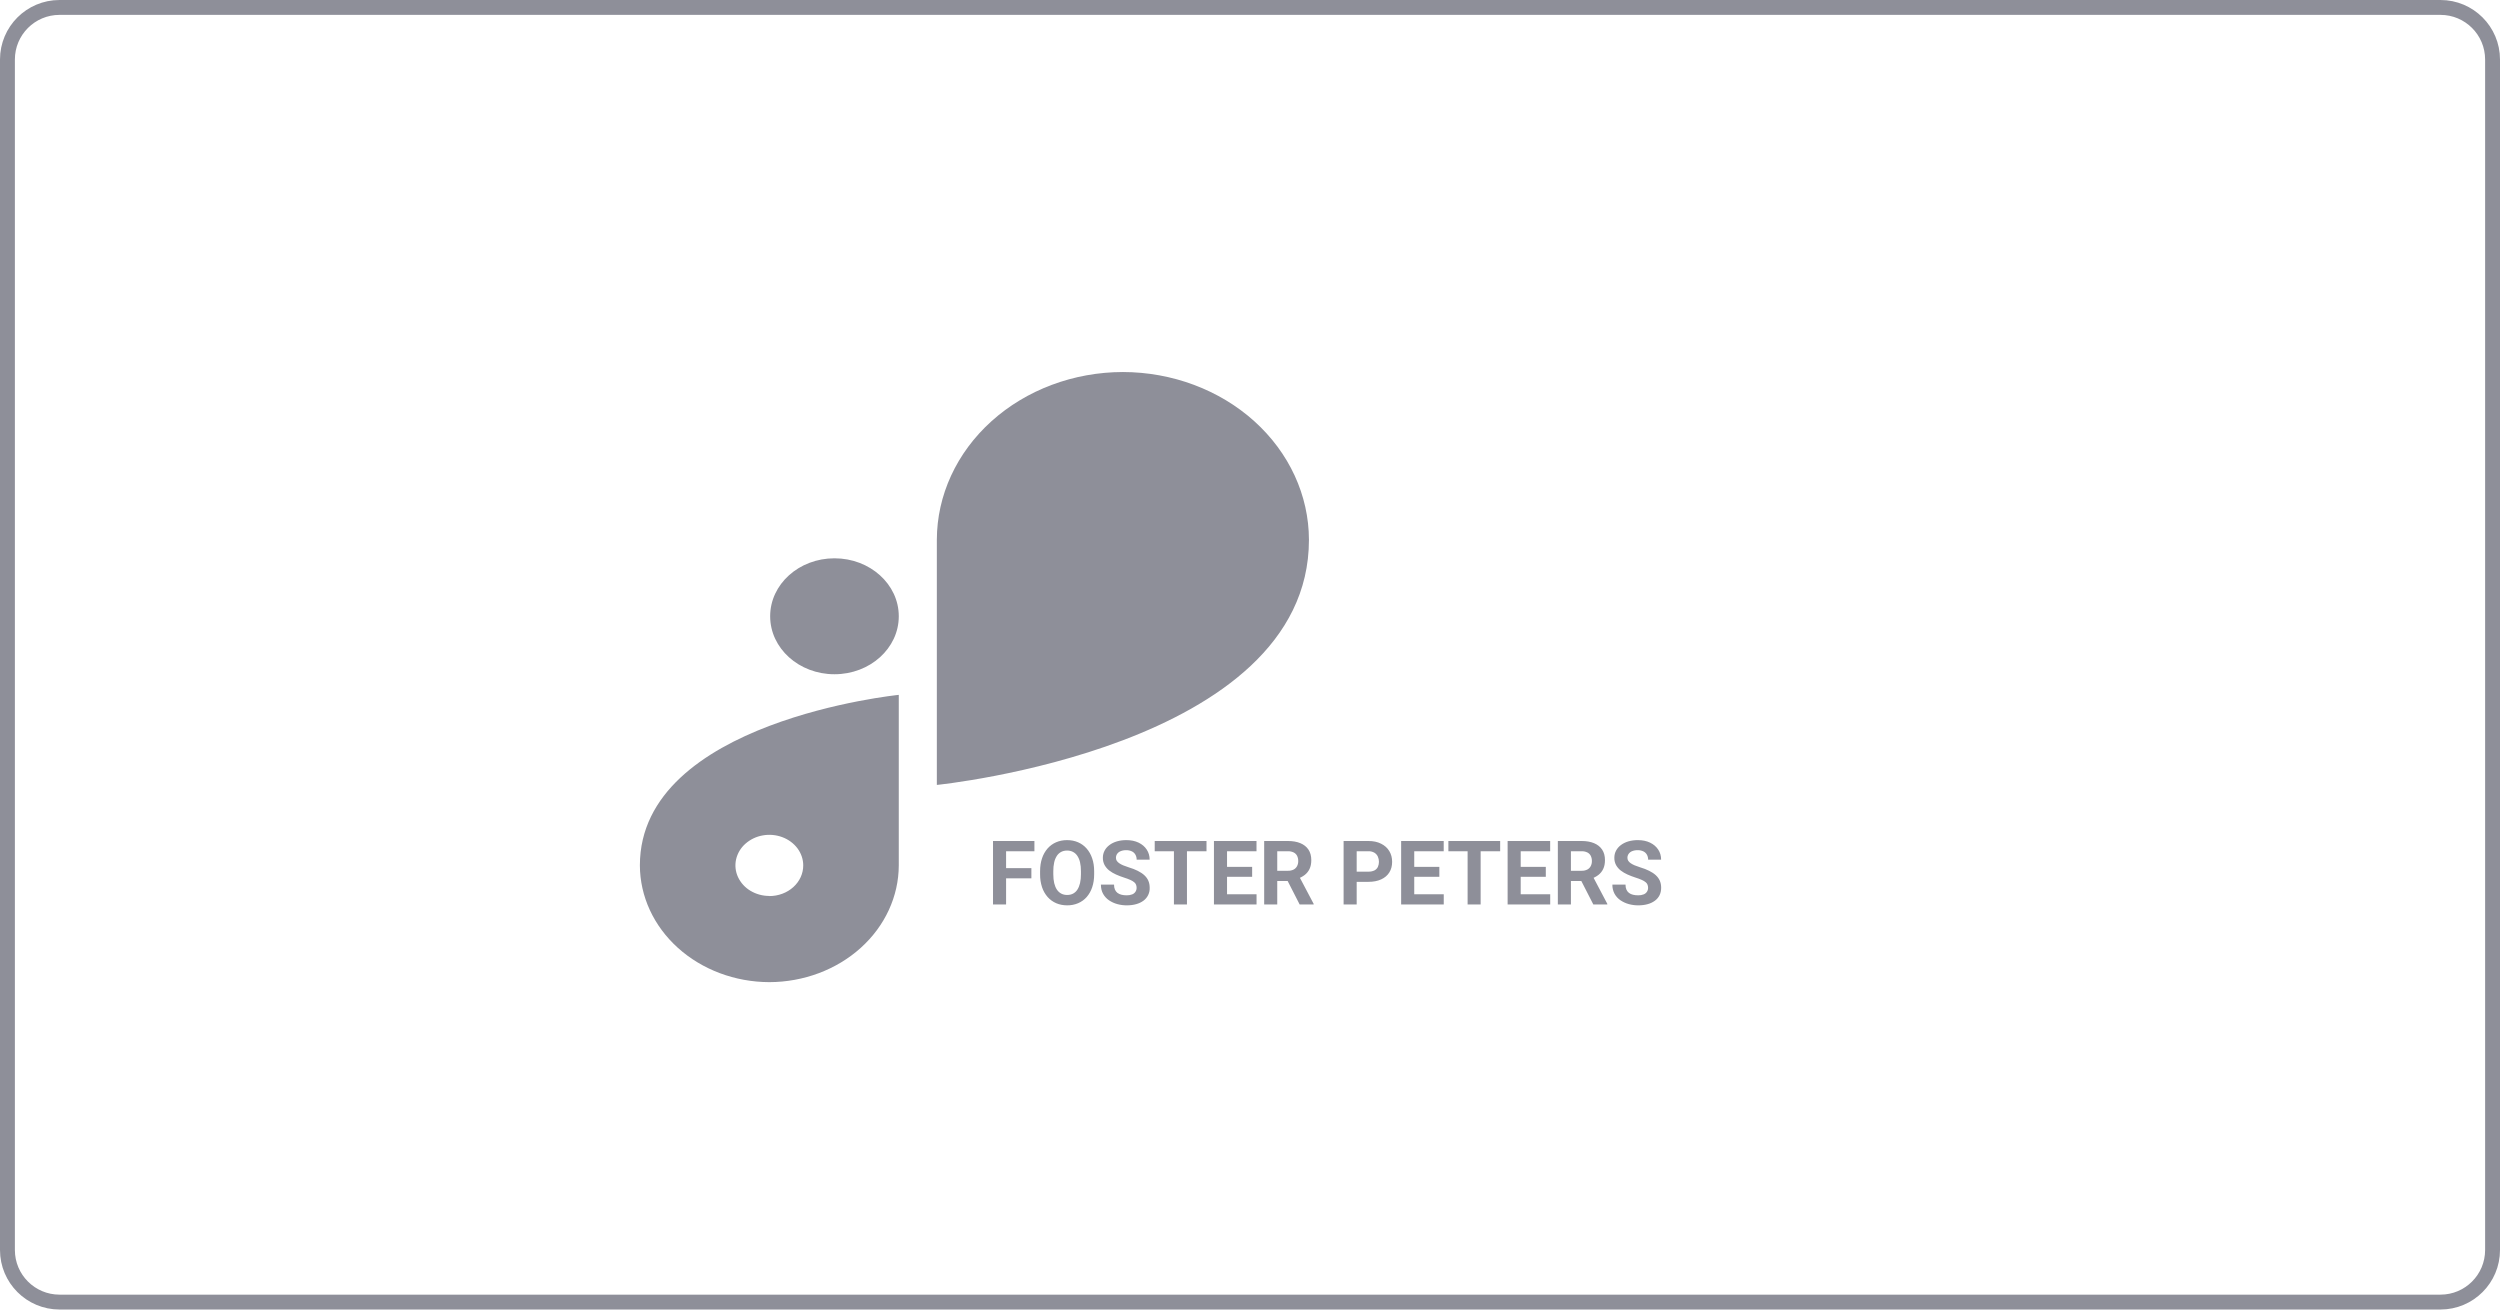
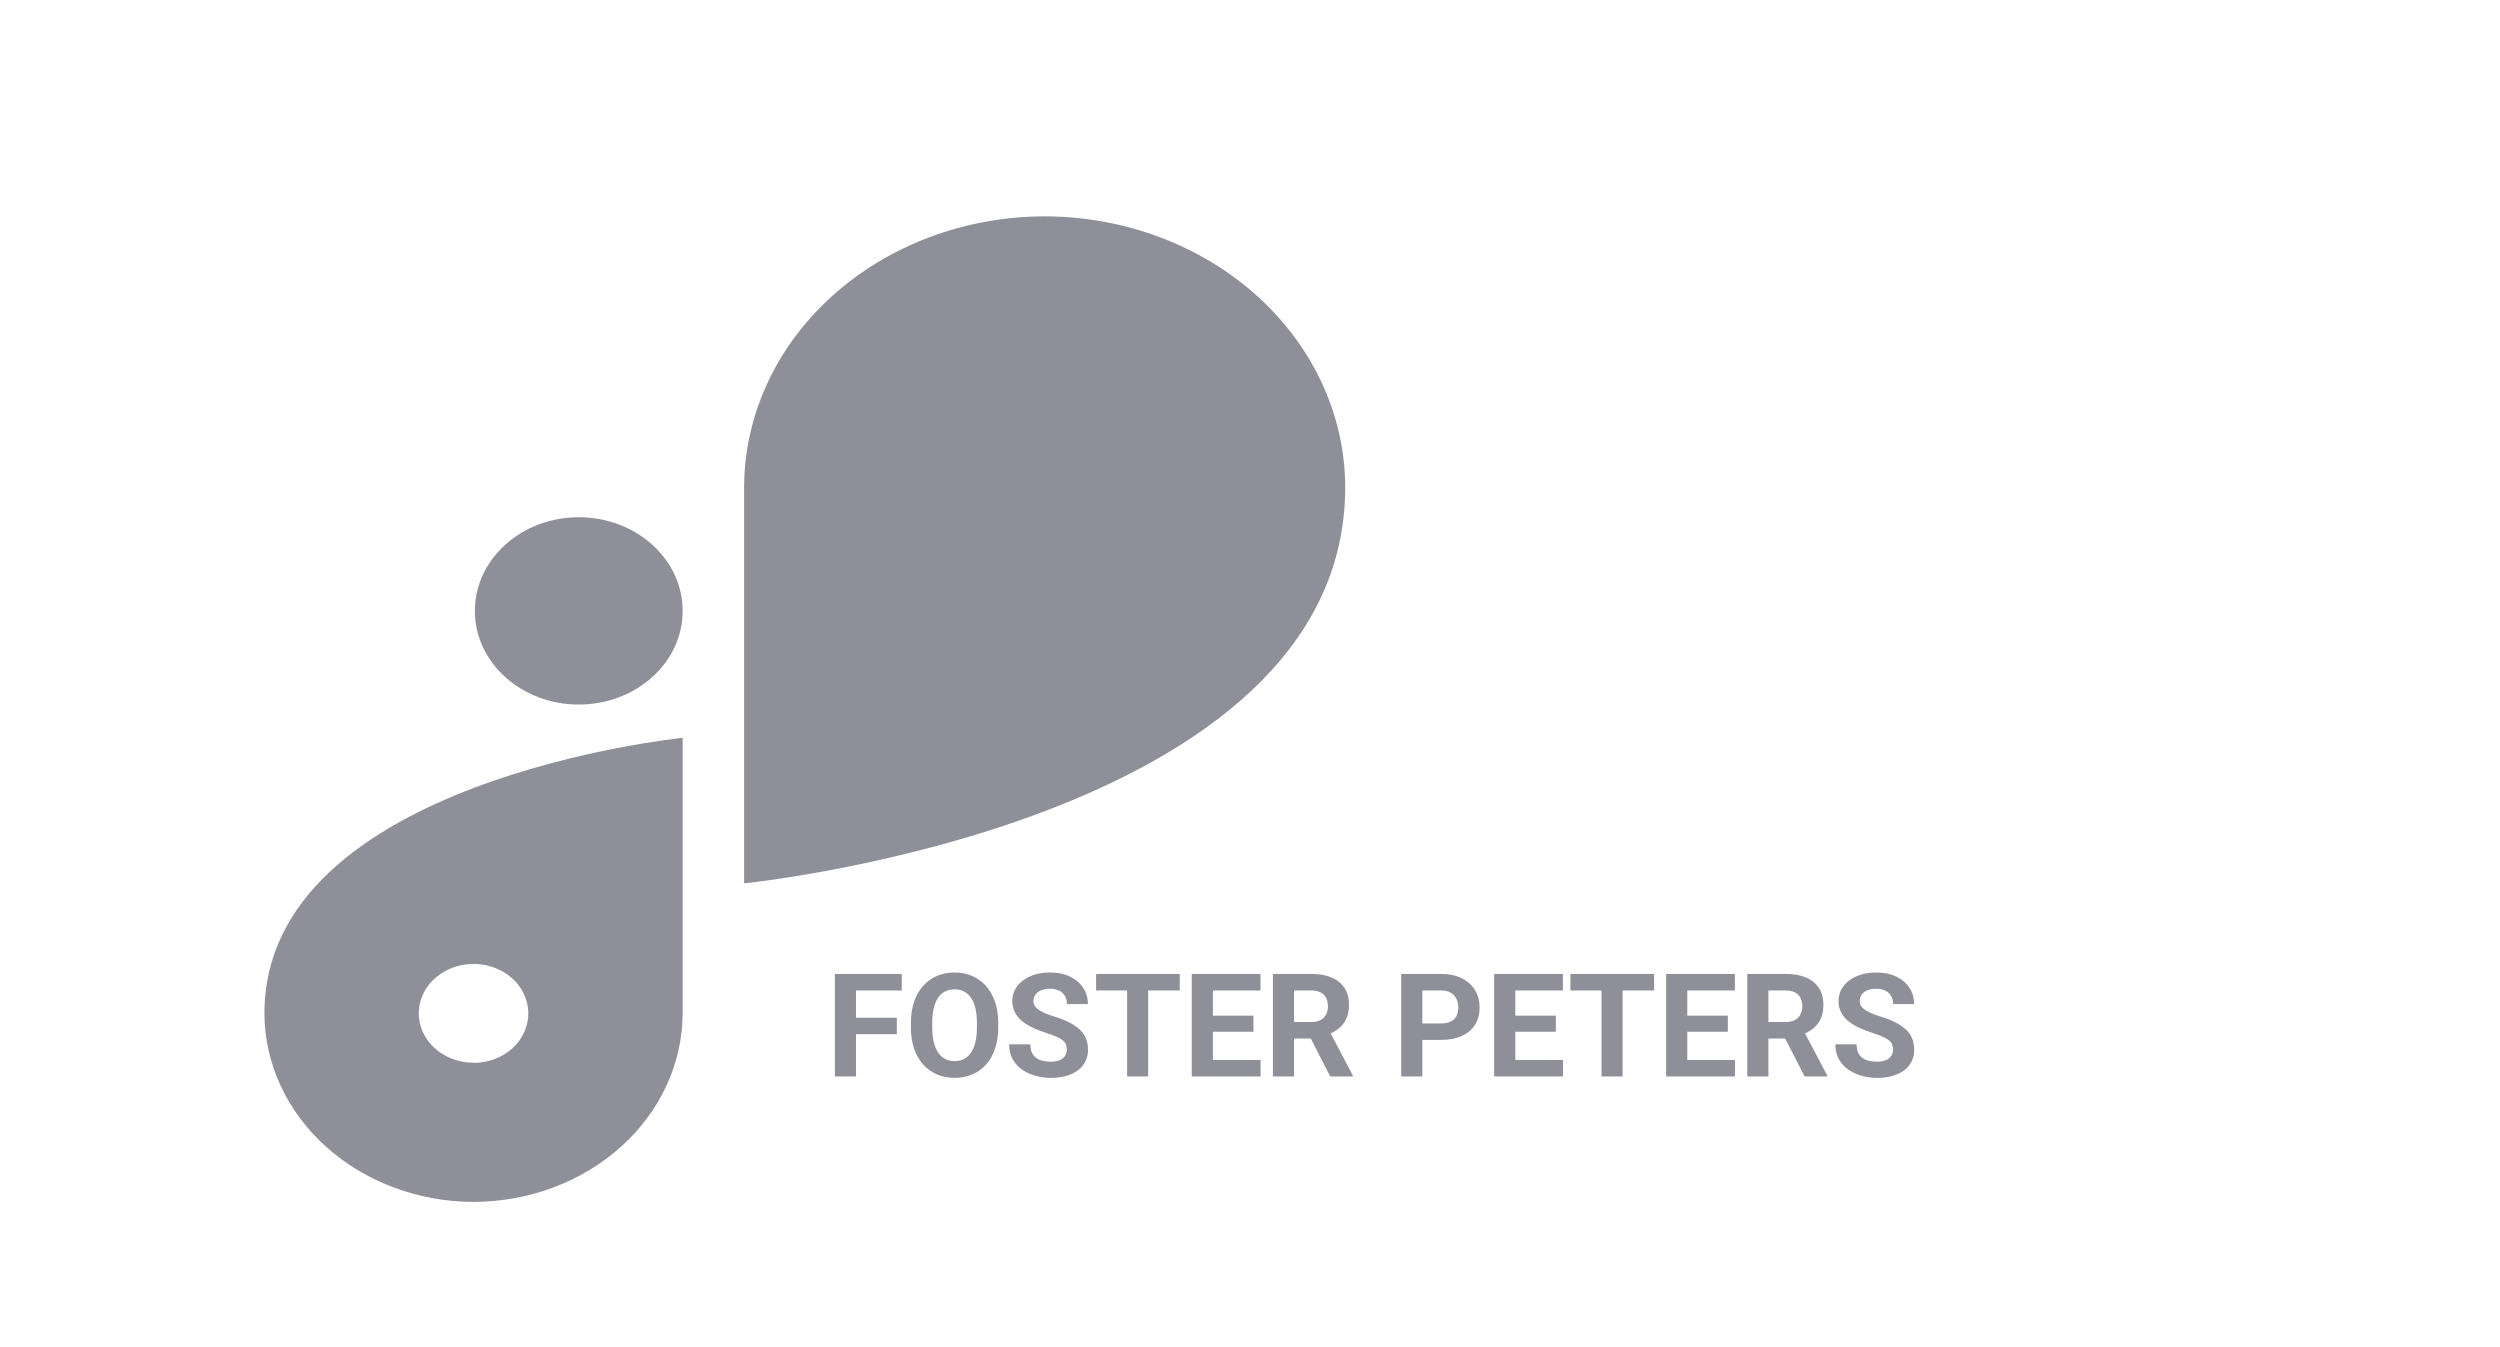
- <svg xmlns="http://www.w3.org/2000/svg" width="168" height="88" fill="none">
-   <rect x=".5" y=".5" width="167" height="87" rx="3.5" stroke="#8E8F99" />
-   <path d="M56.078 37.518h-.003c-2.385 0-4.32 1.744-4.32 3.894v.003c0 2.15 1.935 3.894 4.32 3.894h.003c2.386 0 4.32-1.743 4.32-3.894v-.003c0-2.15-1.934-3.894-4.32-3.894zM87.961 36.273c-.006-2.988-1.325-5.85-3.668-7.964-2.343-2.112-5.518-3.302-8.832-3.309-3.314.005-6.491 1.195-8.835 3.308-2.344 2.113-3.664 4.977-3.67 7.965v16.474s25.003-2.51 25.005-16.471v-.003zM43 58.154c.006 2.079.924 4.071 2.554 5.541 1.63 1.47 3.84 2.299 6.145 2.305 2.305-.006 4.514-.834 6.144-2.304 1.63-1.47 2.548-3.46 2.555-5.54V46.695S43 48.442 43 58.154zm8.699 2.054c-.45 0-.891-.12-1.266-.346a2.115 2.115 0 01-.839-.922 1.867 1.867 0 01-.13-1.186 2 2 0 01.624-1.052 2.365 2.365 0 011.167-.562c.441-.08.9-.039 1.316.117.416.155.772.419 1.022.756.25.338.384.735.384 1.141.001.27-.057.539-.171.789-.114.25-.282.477-.493.669a2.31 2.31 0 01-.74.447 2.495 2.495 0 01-.874.157v-.008zM67.609 56.515v4.266h-.879v-4.266h.879zm1.7 1.822v.686h-1.94v-.686h1.94zm.204-1.822v.688H67.37v-.688h2.144zm4.014 2.033v.202c0 .325-.044.616-.132.873a1.92 1.92 0 01-.372.66c-.16.18-.352.317-.574.413a1.83 1.83 0 01-.736.143c-.267 0-.512-.048-.735-.143a1.648 1.648 0 01-.574-.413 1.93 1.93 0 01-.378-.66 2.696 2.696 0 01-.132-.873v-.202c0-.326.044-.617.132-.873a1.92 1.92 0 01.372-.659c.162-.182.353-.32.574-.416.223-.096.468-.144.736-.144.27 0 .514.048.735.144.222.096.414.234.574.416.162.182.287.401.375.66.09.255.135.546.135.872zm-.888.202v-.208c0-.226-.02-.425-.061-.597a1.295 1.295 0 00-.182-.434.784.784 0 00-.293-.264.838.838 0 00-.395-.09c-.149 0-.28.03-.396.09a.791.791 0 00-.29.264 1.333 1.333 0 00-.179.434 2.587 2.587 0 00-.061.597v.208c0 .225.02.424.061.598.041.172.102.317.182.437.08.117.178.206.293.266.115.06.247.091.395.091.149 0 .28-.03.396-.09a.786.786 0 00.29-.267c.078-.12.138-.265.179-.437a2.61 2.61 0 00.061-.598zm3.741.914a.563.563 0 00-.035-.205.388.388 0 00-.123-.17 1.09 1.09 0 00-.255-.155 3.587 3.587 0 00-.424-.158 5.377 5.377 0 01-.551-.211 2.261 2.261 0 01-.457-.272 1.228 1.228 0 01-.31-.367 1.01 1.01 0 01-.112-.483 1 1 0 01.117-.483c.078-.147.188-.272.328-.375.14-.106.307-.187.498-.244.194-.056.405-.085.636-.085.314 0 .589.057.823.17.234.114.416.269.545.466.13.197.196.423.196.677h-.873a.658.658 0 00-.079-.328.535.535 0 00-.234-.226.835.835 0 00-.393-.082.908.908 0 00-.38.07.507.507 0 00-.23.185.454.454 0 00-.075.258c0 .072.017.138.052.196a.594.594 0 00.165.164c.072.051.16.099.266.144.106.045.228.089.366.132.233.07.437.149.613.237.177.088.326.186.445.296.12.11.209.233.27.372.06.139.09.296.09.472a1.024 1.024 0 01-.422.87c-.136.101-.3.178-.489.231-.19.053-.401.08-.636.08-.21 0-.419-.028-.624-.083a1.894 1.894 0 01-.56-.255 1.285 1.285 0 01-.398-.433c-.1-.176-.149-.384-.149-.624h.882c0 .133.02.245.061.337a.563.563 0 00.173.222.743.743 0 00.27.123c.105.026.22.038.345.038a.939.939 0 00.375-.064.463.463 0 00.293-.437zm3.384-3.149v4.266h-.876v-4.266h.876zm1.313 0v.688h-3.48v-.688h3.48zm3.363 3.58v.686h-2.27v-.686h2.27zm-1.983-3.58v4.266h-.88v-4.266h.88zm1.687 1.737v.668h-1.975v-.668h1.975zm.293-1.737v.688h-2.268v-.688h2.268zm.516 0h1.59c.327 0 .607.049.841.146.237.098.418.243.545.434.127.191.19.427.19.706 0 .229-.038.425-.117.589a1.1 1.1 0 01-.325.407 1.685 1.685 0 01-.489.258l-.278.147h-1.383l-.006-.686h1.028a.805.805 0 00.384-.082.537.537 0 00.229-.229.703.703 0 00.079-.34.773.773 0 00-.076-.354.514.514 0 00-.232-.228.855.855 0 00-.39-.08h-.712v3.578h-.878v-4.266zm2.384 4.266l-.972-1.902.928-.006.985 1.867v.04h-.94zm4.615-1.52h-1.087v-.686h1.087a.892.892 0 00.41-.082.527.527 0 00.231-.235.86.86 0 000-.691.592.592 0 00-.231-.264.76.76 0 00-.41-.1h-.783v3.578h-.879v-4.266h1.662c.334 0 .62.06.858.182.24.119.424.284.55.495.128.21.191.452.191.723 0 .276-.063.514-.19.715-.127.201-.31.357-.55.466-.24.11-.525.164-.86.164zm5.068.834v.686h-2.27v-.686h2.27zm-1.983-3.58v4.266h-.88v-4.266h.88zm1.687 1.737v.668H94.75v-.668h1.975zm.293-1.737v.688H94.75v-.688h2.267zm2.482 0v4.266h-.876v-4.266h.876zm1.312 0v.688h-3.48v-.688h3.48zm3.363 3.58v.686h-2.27v-.686h2.27zm-1.983-3.58v4.266h-.879v-4.266h.879zm1.687 1.737v.668h-1.974v-.668h1.974zm.293-1.737v.688h-2.267v-.688h2.267zm.516 0h1.591c.326 0 .606.049.841.146.236.098.418.243.545.434.127.191.19.427.19.706 0 .229-.039.425-.117.589a1.106 1.106 0 01-.325.407 1.689 1.689 0 01-.49.258l-.278.147h-1.383l-.006-.686h1.029a.8.8 0 00.383-.082.537.537 0 00.229-.229.7.7 0 00.079-.34.769.769 0 00-.076-.354.514.514 0 00-.232-.228.851.851 0 00-.389-.08h-.712v3.578h-.879v-4.266zm2.385 4.266l-.973-1.902.929-.006.984 1.867v.04h-.94zm3.679-1.117a.553.553 0 00-.035-.205.38.38 0 00-.123-.17 1.066 1.066 0 00-.255-.155 3.595 3.595 0 00-.424-.158 5.345 5.345 0 01-.551-.211 2.264 2.264 0 01-.457-.272 1.225 1.225 0 01-.311-.367 1.011 1.011 0 01-.111-.483c0-.178.039-.339.117-.483a1.12 1.12 0 01.328-.375c.141-.106.307-.187.498-.244a2.26 2.26 0 01.636-.085c.314 0 .589.057.823.17.235.114.416.269.545.466.131.197.196.423.196.677h-.873a.655.655 0 00-.079-.328.533.533 0 00-.234-.226.836.836 0 00-.393-.082.911.911 0 00-.381.07.51.51 0 00-.228.185.452.452 0 00-.076.258c0 .072.017.138.053.196a.582.582 0 00.164.164c.072.051.161.099.266.144.106.045.228.089.366.132.233.07.437.149.613.237.177.088.326.186.445.296.119.11.209.233.27.372.06.139.09.296.09.472 0 .185-.036.351-.108.498a1.02 1.02 0 01-.314.372 1.462 1.462 0 01-.489.231c-.189.053-.401.08-.636.08-.21 0-.418-.028-.624-.083a1.892 1.892 0 01-.559-.255 1.29 1.29 0 01-.399-.433 1.251 1.251 0 01-.149-.624h.882c0 .133.02.245.061.337a.566.566 0 00.173.222.74.74 0 00.27.123c.105.026.22.038.345.038a.934.934 0 00.375-.064.462.462 0 00.293-.437z" fill="#8E8F99" />
+ <svg xmlns="http://www.w3.org/2000/svg" width="104" height="56" fill="none">
+   <path d="M24.078 21.518h-.003c-2.385 0-4.32 1.744-4.32 3.894v.003c0 2.15 1.935 3.894 4.32 3.894h.003c2.386 0 4.32-1.743 4.32-3.894v-.003c0-2.15-1.934-3.894-4.32-3.894zM55.961 20.273c-.006-2.988-1.325-5.85-3.668-7.964C49.95 10.197 46.775 9.007 43.46 9c-3.314.005-6.491 1.195-8.835 3.308-2.344 2.113-3.664 4.977-3.67 7.965v16.474s25.003-2.51 25.005-16.471v-.003zM11 42.154c.006 2.079.924 4.071 2.554 5.541 1.63 1.47 3.84 2.299 6.145 2.305 2.305-.006 4.514-.834 6.144-2.304 1.63-1.47 2.548-3.46 2.555-5.54V30.695S11 32.442 11 42.154zm8.699 2.054c-.45 0-.891-.12-1.266-.346a2.115 2.115 0 01-.839-.922 1.867 1.867 0 01-.13-1.186 2 2 0 01.624-1.052 2.365 2.365 0 011.167-.562c.442-.08.9-.039 1.316.117.416.155.772.419 1.022.756.25.338.384.735.384 1.141.001.27-.057.539-.171.789-.114.25-.282.477-.493.669a2.31 2.31 0 01-.74.447 2.495 2.495 0 01-.874.157v-.008zM35.609 40.515v4.266h-.879v-4.266h.879zm1.7 1.822v.686h-1.94v-.686h1.94zm.204-1.822v.688H35.37v-.688h2.144zm4.014 2.033v.202c0 .325-.044.616-.132.873a1.92 1.92 0 01-.372.66c-.16.18-.352.317-.574.413a1.83 1.83 0 01-.736.143c-.267 0-.512-.048-.735-.143a1.648 1.648 0 01-.574-.413 1.93 1.93 0 01-.378-.66 2.696 2.696 0 01-.132-.873v-.202c0-.326.044-.617.132-.873a1.92 1.92 0 01.372-.659c.162-.182.353-.32.574-.416.223-.096.468-.144.736-.144.27 0 .514.048.735.144.223.096.414.234.574.416.162.182.287.401.375.66.09.255.135.546.135.872zm-.888.202v-.208c0-.226-.02-.425-.061-.597a1.295 1.295 0 00-.182-.434.784.784 0 00-.293-.264.838.838 0 00-.395-.09c-.149 0-.28.03-.396.09a.791.791 0 00-.29.264 1.333 1.333 0 00-.179.434 2.587 2.587 0 00-.061.597v.208c0 .225.02.424.061.598.041.172.102.317.182.437.08.117.178.206.293.266.115.06.247.091.395.091.149 0 .28-.03.396-.09a.786.786 0 00.29-.267c.078-.12.138-.265.179-.437a2.61 2.61 0 00.061-.598zm3.741.914a.563.563 0 00-.035-.205.388.388 0 00-.123-.17 1.09 1.09 0 00-.255-.155 3.587 3.587 0 00-.425-.158 5.377 5.377 0 01-.55-.211 2.261 2.261 0 01-.457-.272 1.228 1.228 0 01-.31-.367 1.01 1.01 0 01-.112-.483 1 1 0 01.117-.483c.078-.147.188-.272.328-.375.14-.106.307-.187.498-.244.194-.056.405-.085.636-.085.314 0 .589.057.823.17.234.114.416.269.545.466.13.197.196.423.196.677h-.873a.658.658 0 00-.079-.328.535.535 0 00-.234-.226.835.835 0 00-.393-.082.908.908 0 00-.38.07.507.507 0 00-.23.185.454.454 0 00-.075.258c0 .072.017.138.052.196a.594.594 0 00.165.164c.072.051.16.099.266.144.106.045.228.089.366.132.233.07.437.149.613.237.177.088.326.186.445.296.12.11.209.233.27.372.06.139.09.296.09.472a1.024 1.024 0 01-.422.87c-.136.101-.3.178-.489.231-.19.053-.401.08-.636.08-.21 0-.419-.028-.624-.083a1.894 1.894 0 01-.56-.255 1.285 1.285 0 01-.398-.433c-.1-.176-.149-.384-.149-.624h.882c0 .133.02.245.061.337a.563.563 0 00.173.222.743.743 0 00.27.123c.105.026.22.038.345.038a.939.939 0 00.375-.064.463.463 0 00.293-.437zm3.384-3.149v4.266h-.876v-4.266h.876zm1.313 0v.688h-3.48v-.688h3.48zm3.363 3.58v.686h-2.27v-.686h2.27zm-1.983-3.58v4.266h-.88v-4.266h.88zm1.687 1.737v.668h-1.975v-.668h1.975zm.293-1.737v.688h-2.268v-.688h2.268zm.516 0h1.59c.327 0 .607.049.841.146.237.098.418.243.545.434.127.191.19.427.19.706 0 .229-.038.425-.117.589a1.1 1.1 0 01-.325.407 1.685 1.685 0 01-.489.258l-.278.147h-1.383l-.006-.686h1.028a.805.805 0 00.384-.082.537.537 0 00.229-.229.703.703 0 00.079-.34.773.773 0 00-.076-.354.514.514 0 00-.232-.228.855.855 0 00-.39-.08h-.712v3.578h-.878v-4.266zm2.384 4.266l-.972-1.902.928-.006.985 1.867v.04h-.94zm4.615-1.52h-1.087v-.686h1.087a.892.892 0 00.41-.082.527.527 0 00.231-.235.86.86 0 000-.691.592.592 0 00-.231-.264.76.76 0 00-.41-.1h-.783v3.578h-.878v-4.266h1.66c.335 0 .62.06.86.182.24.119.423.284.55.495.127.21.19.452.19.723 0 .276-.063.514-.19.715-.127.201-.31.357-.55.466-.24.11-.525.164-.86.164zm5.068.834v.686h-2.27v-.686h2.27zm-1.983-3.58v4.266h-.88v-4.266h.88zm1.687 1.737v.668H62.75v-.668h1.975zm.293-1.737v.688H62.75v-.688h2.267zm2.482 0v4.266h-.876v-4.266h.876zm1.312 0v.688h-3.48v-.688h3.48zm3.363 3.58v.686h-2.27v-.686h2.27zm-1.983-3.58v4.266h-.879v-4.266h.879zm1.687 1.737v.668h-1.974v-.668h1.974zm.293-1.737v.688h-2.267v-.688h2.267zm.516 0h1.59c.327 0 .607.049.842.146.236.098.418.243.545.434.126.191.19.427.19.706 0 .229-.04.425-.117.589a1.103 1.103 0 01-.325.407 1.687 1.687 0 01-.49.258l-.278.147h-1.383l-.006-.686h1.029a.805.805 0 00.383-.082.538.538 0 00.229-.229.704.704 0 00.08-.34.771.771 0 00-.077-.354.514.514 0 00-.231-.228.855.855 0 00-.39-.08h-.712v3.578h-.879v-4.266zm2.385 4.266l-.973-1.902.929-.006.984 1.867v.04h-.94zm3.68-1.117a.565.565 0 00-.036-.205.388.388 0 00-.123-.17 1.09 1.09 0 00-.255-.155 3.587 3.587 0 00-.424-.158 5.377 5.377 0 01-.551-.211 2.261 2.261 0 01-.457-.272 1.228 1.228 0 01-.31-.367 1.01 1.01 0 01-.112-.483 1 1 0 01.117-.483c.078-.147.188-.272.328-.375.14-.106.307-.187.498-.244.194-.056.405-.085.636-.085.314 0 .589.057.823.17.235.114.416.269.545.466.131.197.196.423.196.677h-.873a.658.658 0 00-.079-.328.535.535 0 00-.234-.226.835.835 0 00-.393-.082.908.908 0 00-.38.07.507.507 0 00-.229.185.454.454 0 00-.076.258c0 .072.017.138.052.196a.594.594 0 00.165.164c.072.051.16.099.266.144.106.045.228.089.366.132.233.07.437.149.613.237.177.088.326.186.445.296.12.11.209.233.27.372.06.139.09.296.09.472a1.024 1.024 0 01-.422.87c-.136.101-.3.178-.489.231-.19.053-.401.08-.635.08-.211 0-.42-.028-.624-.083a1.894 1.894 0 01-.56-.255 1.285 1.285 0 01-.399-.433c-.1-.176-.149-.384-.149-.624h.882c0 .133.02.245.061.337a.563.563 0 00.173.222.743.743 0 00.27.123c.105.026.22.038.346.038a.939.939 0 00.374-.064.463.463 0 00.293-.437z" fill="#8E8F99" />
</svg>
